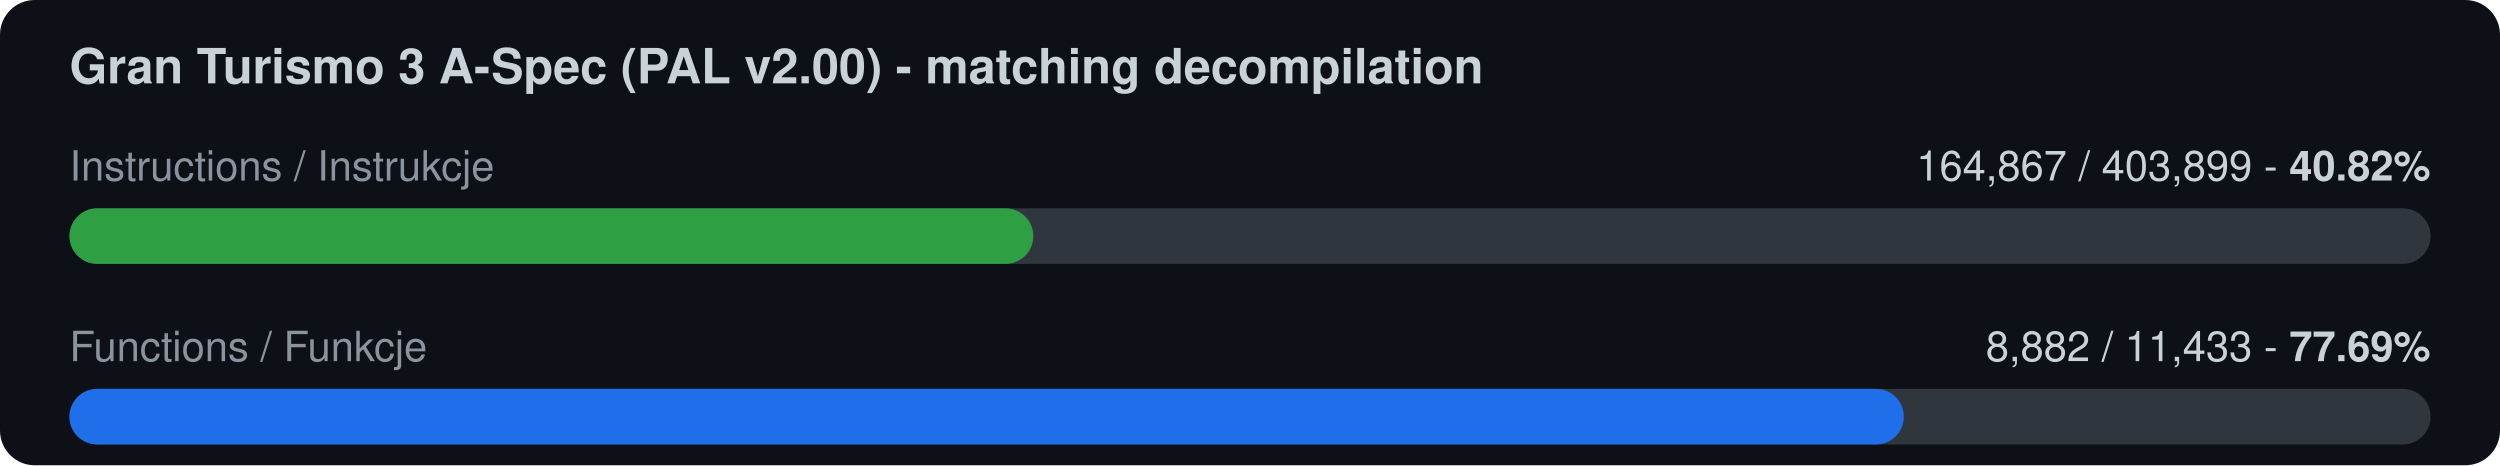
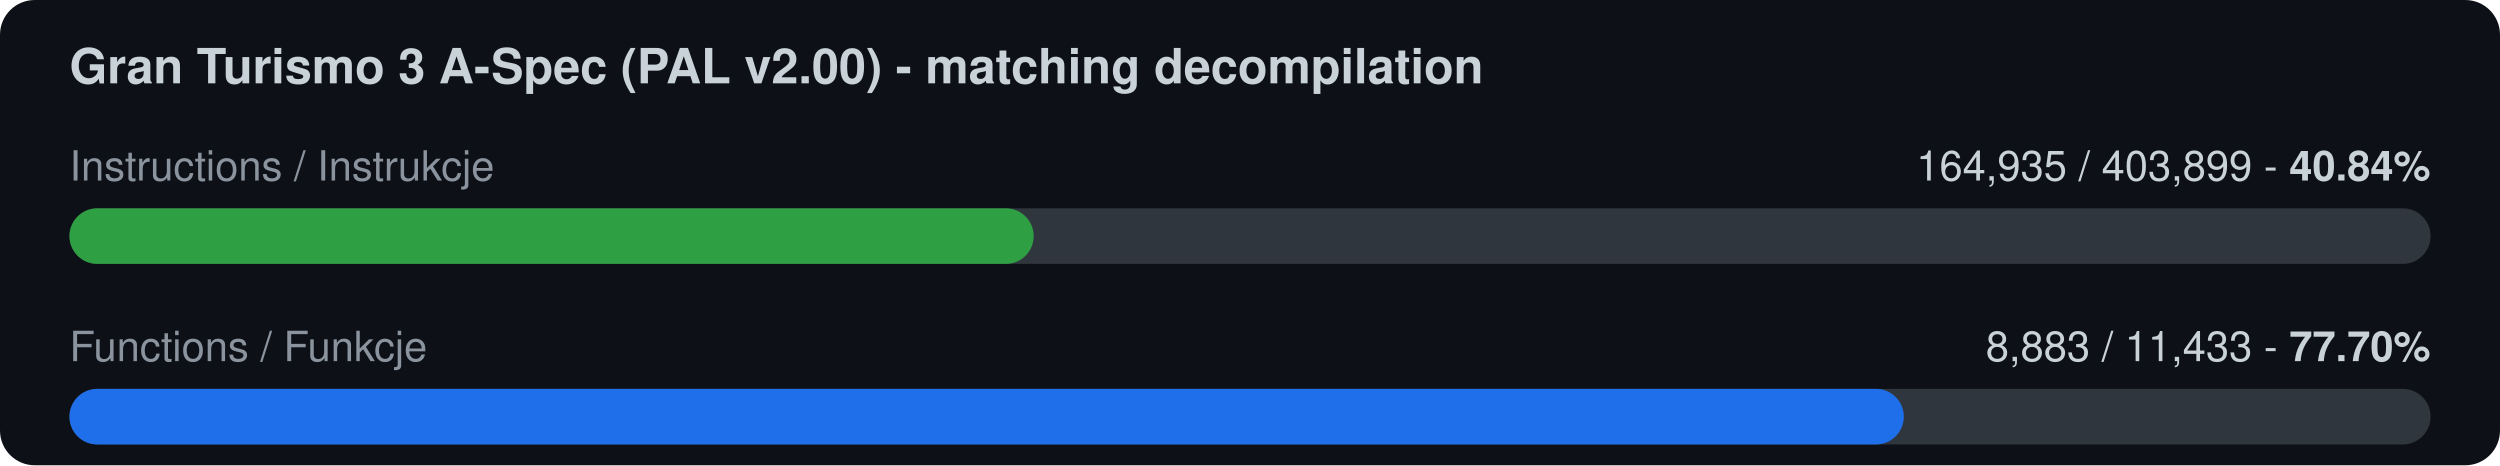
<svg xmlns="http://www.w3.org/2000/svg" width="720" height="134" viewBox="0 0 720 134">
  <rect width="720" height="134" rx="10" fill="#0d1117" />
  <text x="20" y="24" font-family="-apple-system,Segoe UI,Helvetica,Arial,sans-serif" font-size="14" font-weight="600" fill="#c9d1d9">Gran Turismo 3 A-Spec (PAL v2.00) - matching decompilation</text>
  <text x="20" y="52" font-family="-apple-system,Segoe UI,Helvetica,Arial,sans-serif" font-size="12" fill="#8b949e">Instructions / Instrukcje</text>
-   <text x="700" y="52" font-family="-apple-system,Segoe UI,Helvetica,Arial,sans-serif" font-size="12" fill="#c9d1d9" text-anchor="end">164,867 / 403,899  -  <tspan font-weight="700">40.82%</tspan>
+   <text x="700" y="52" font-family="-apple-system,Segoe UI,Helvetica,Arial,sans-serif" font-size="12" fill="#c9d1d9" text-anchor="end">164,935 / 403,899  -  <tspan font-weight="700">40.84%</tspan>
  </text>
  <rect x="20" y="60" width="680" height="16" rx="8" fill="#30363d" />
-   <rect x="20" y="60" width="277.6" height="16" rx="8" fill="#2ea043" />
+   <rect x="20" y="60" width="277.7" height="16" rx="8" fill="#2ea043" />
  <text x="20" y="104" font-family="-apple-system,Segoe UI,Helvetica,Arial,sans-serif" font-size="12" fill="#8b949e">Functions / Funkcje</text>
-   <text x="700" y="104" font-family="-apple-system,Segoe UI,Helvetica,Arial,sans-serif" font-size="12" fill="#c9d1d9" text-anchor="end">8,882 / 11,433  -  <tspan font-weight="700">77.69%</tspan>
+   <text x="700" y="104" font-family="-apple-system,Segoe UI,Helvetica,Arial,sans-serif" font-size="12" fill="#c9d1d9" text-anchor="end">8,883 / 11,433  -  <tspan font-weight="700">77.70%</tspan>
  </text>
  <rect x="20" y="112" width="680" height="16" rx="8" fill="#30363d" />
  <rect x="20" y="112" width="528.3" height="16" rx="8" fill="#1f6feb" />
</svg>
